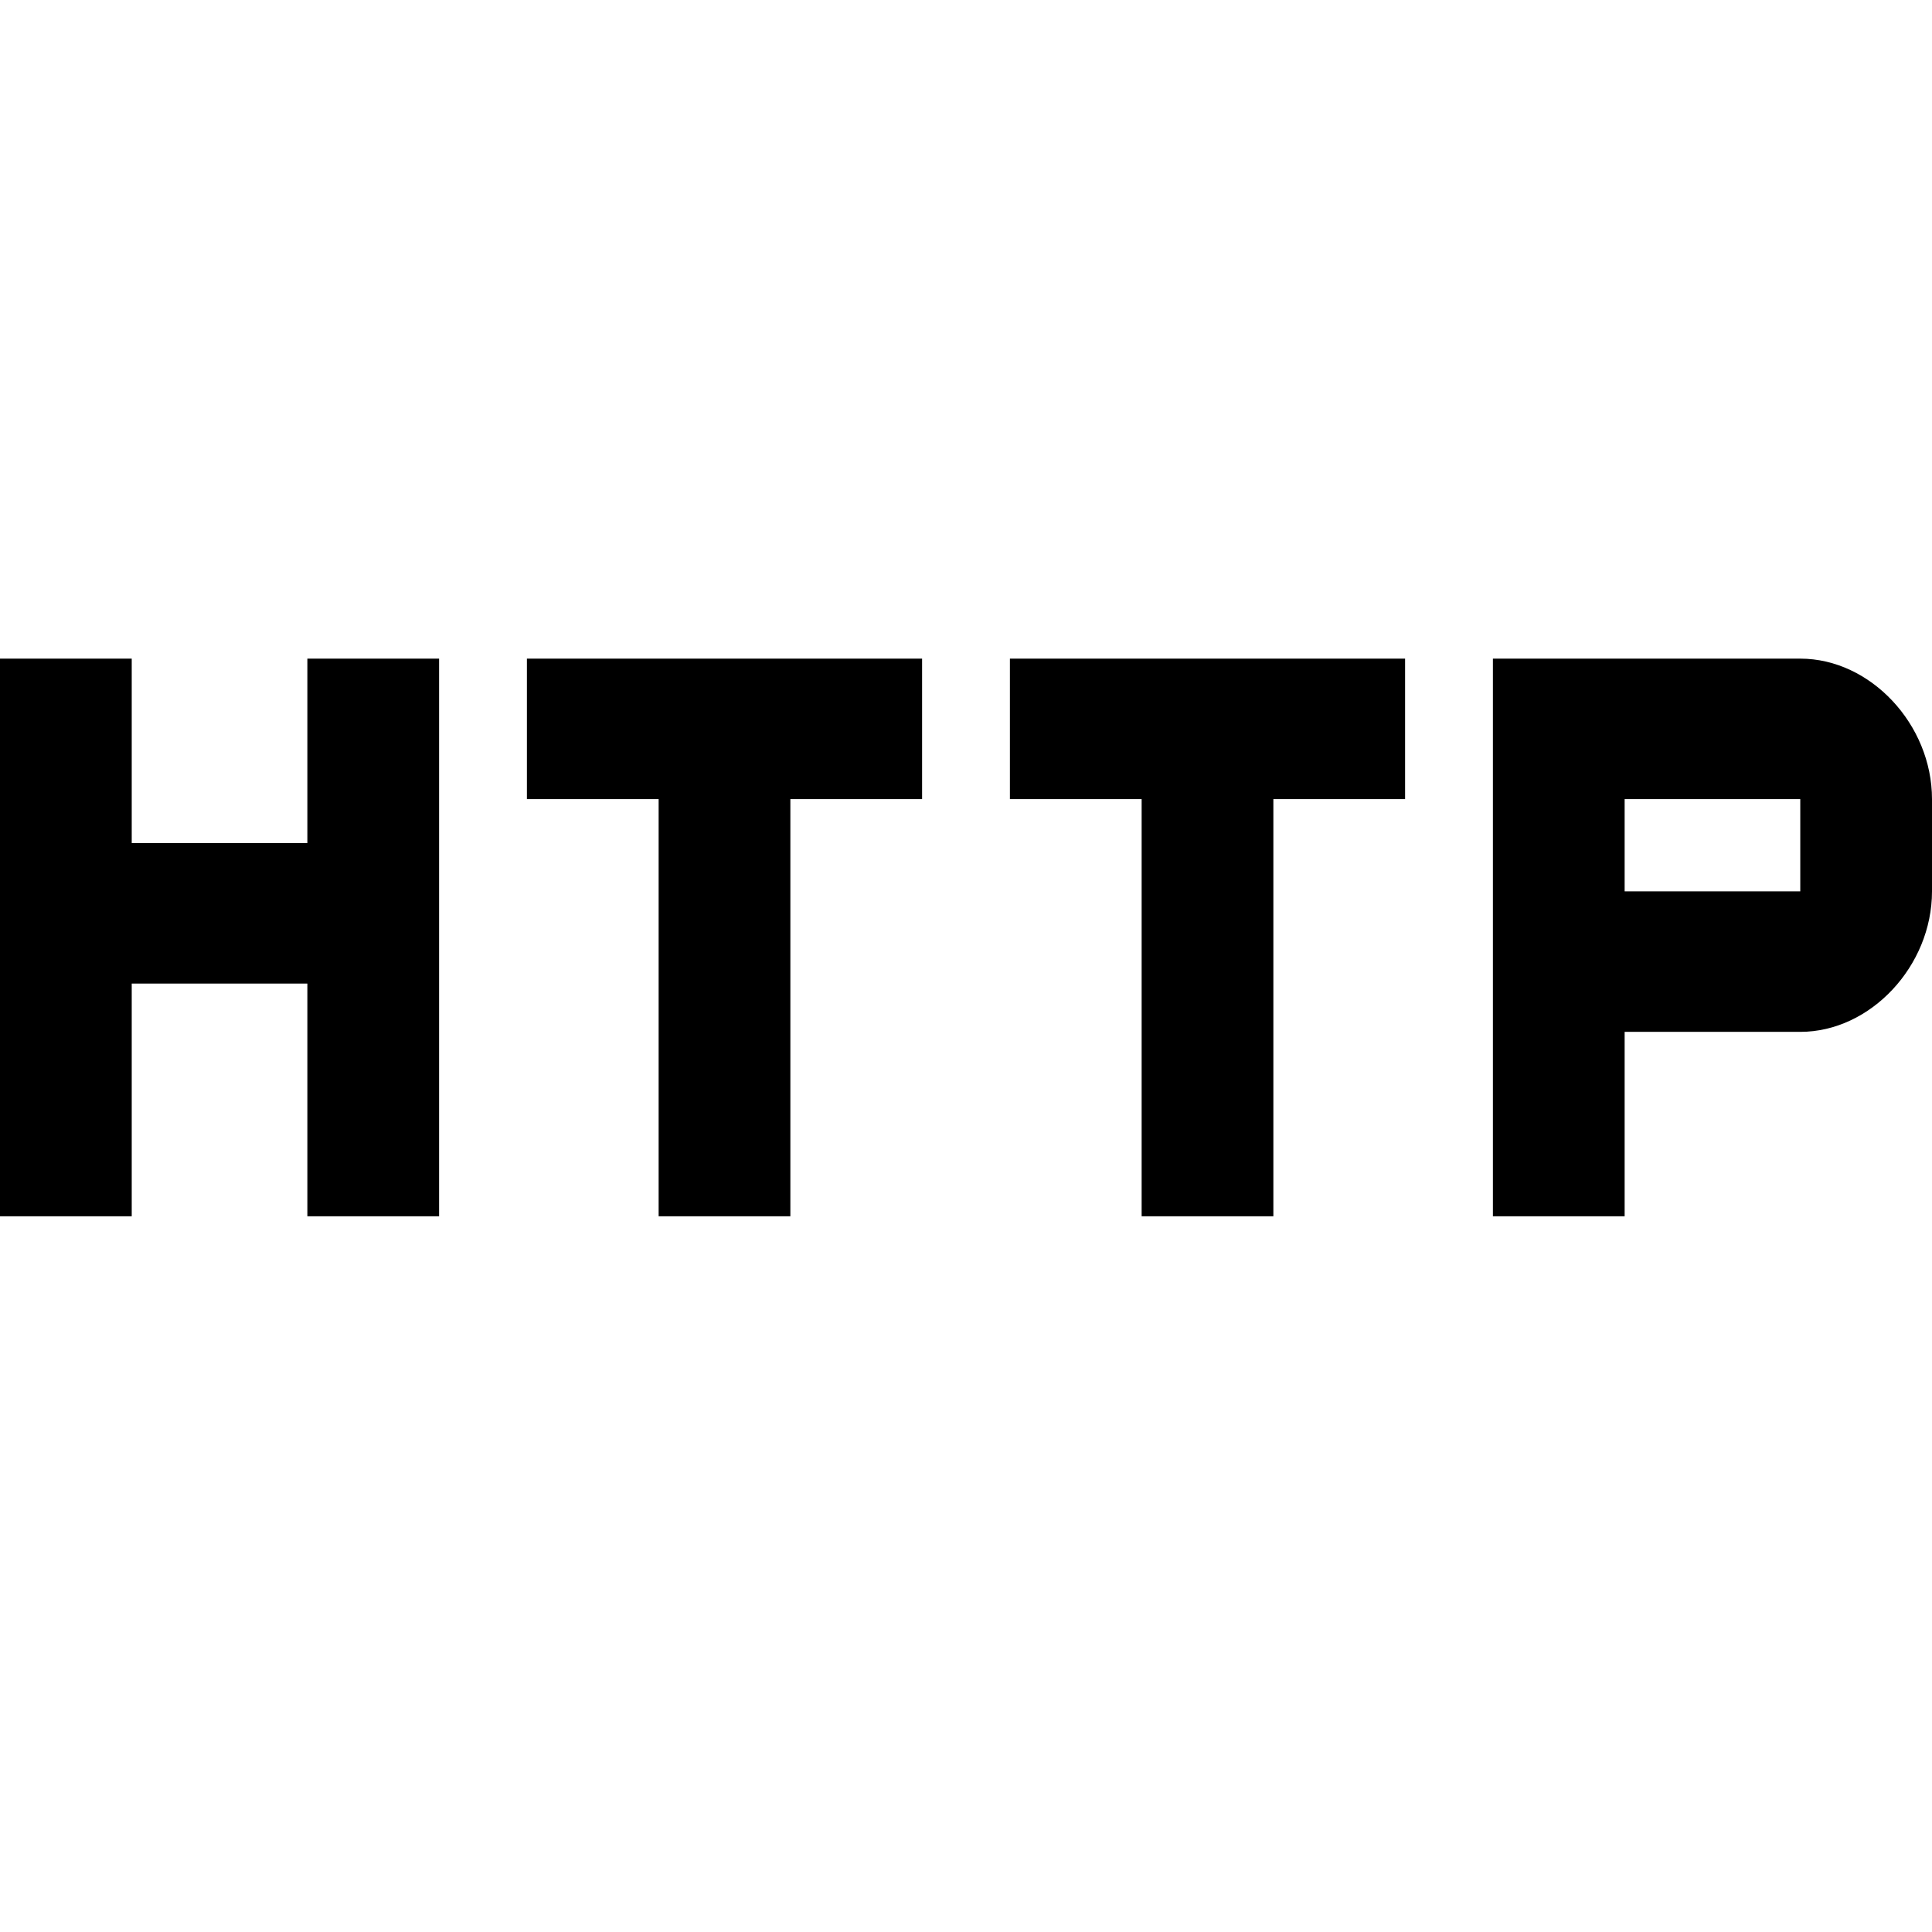
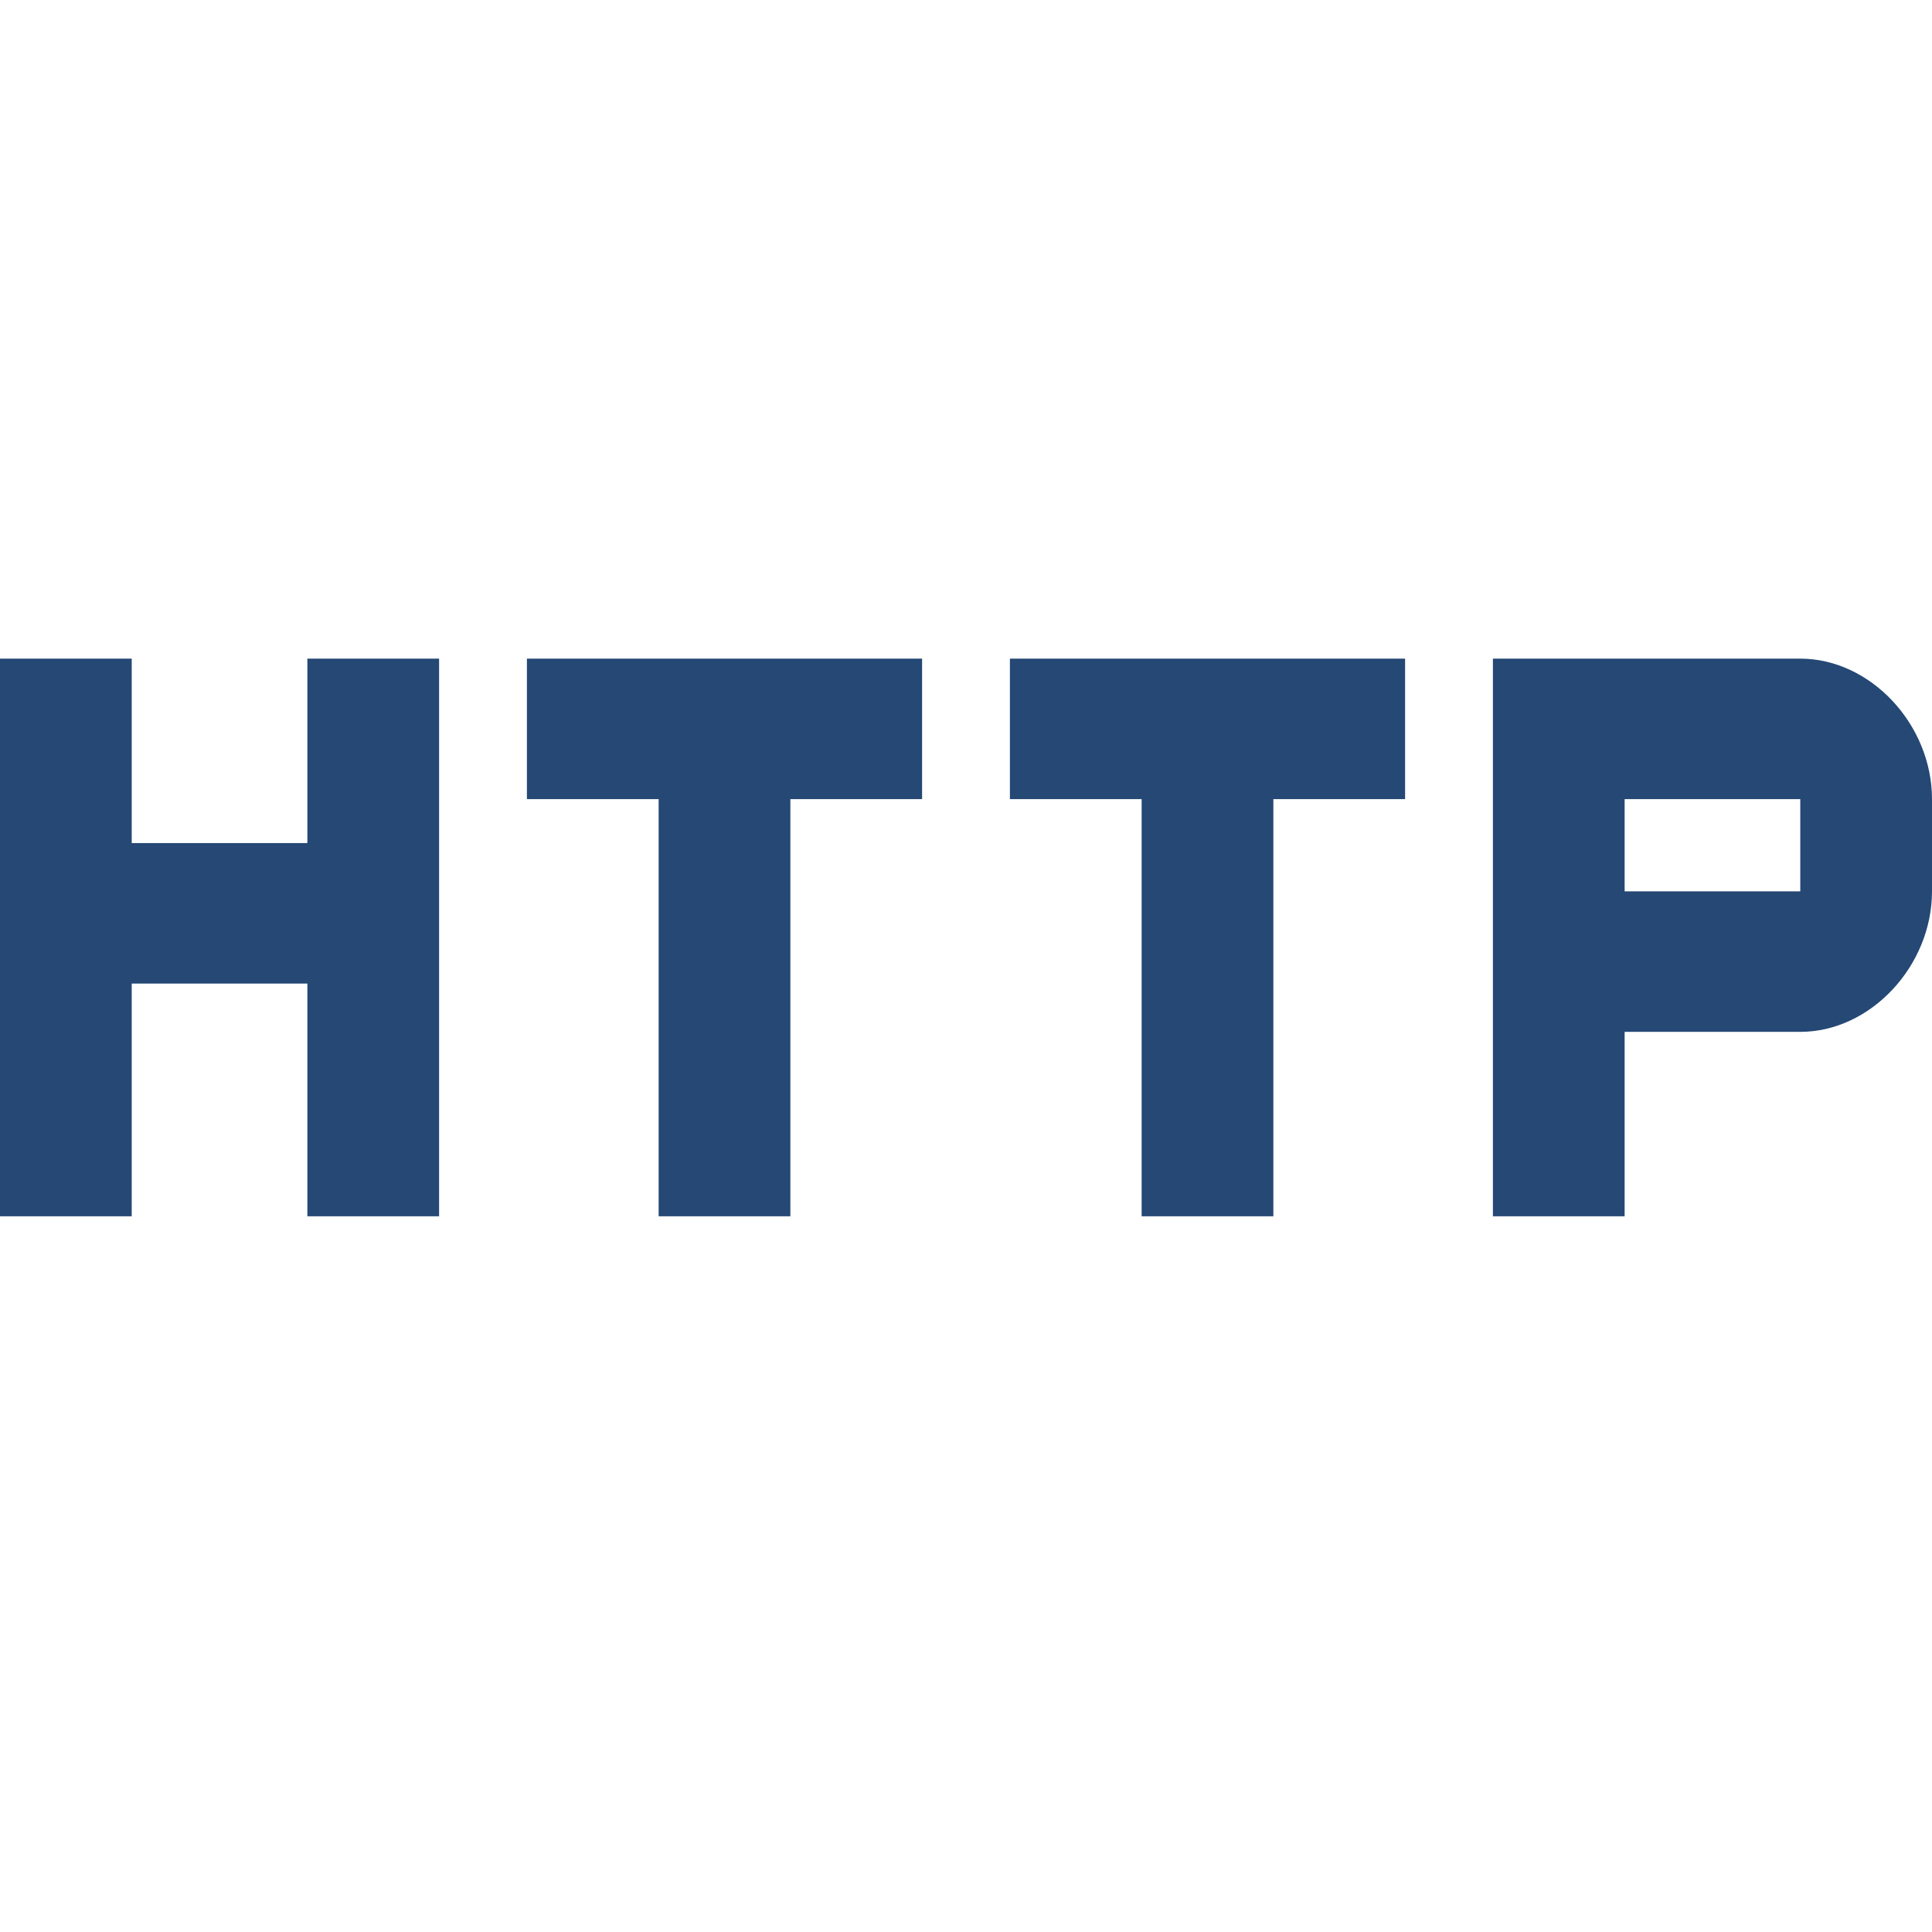
<svg xmlns="http://www.w3.org/2000/svg" version="1.1" id="Ebene_1" x="0px" y="0px" viewBox="0 0 44 44" enable-background="new 0 0 44 44" xml:space="preserve">
-   <path d="M7,19.2H3V15H0v12.7h3v-5.3h4v5.3h3V15H7V19.2z M12,18.2h3v9.5h3v-9.5h3V15h-9V18.2z M41,15h-7v12.7h3v-4.2h4  c1.6,0,3-1.5,3-3.2v-2.1C44,16.5,42.6,15,41,15z M41,20.3h-4v-2.1h4V20.3z M23,18.2h3v9.5h3v-9.5h3V15h-9V18.2z" />
+   <path fill="#254875" d="M7,19.2H3V15H0v12.7h3v-5.3h4v5.3h3V15H7V19.2z M12,18.2h3v9.5h3v-9.5h3V15h-9V18.2z M41,15h-7v12.7h3v-4.2h4  c1.6,0,3-1.5,3-3.2v-2.1C44,16.5,42.6,15,41,15z M41,20.3h-4v-2.1h4V20.3z M23,18.2h3v9.5h3v-9.5h3V15h-9V18.2z" />
</svg>
